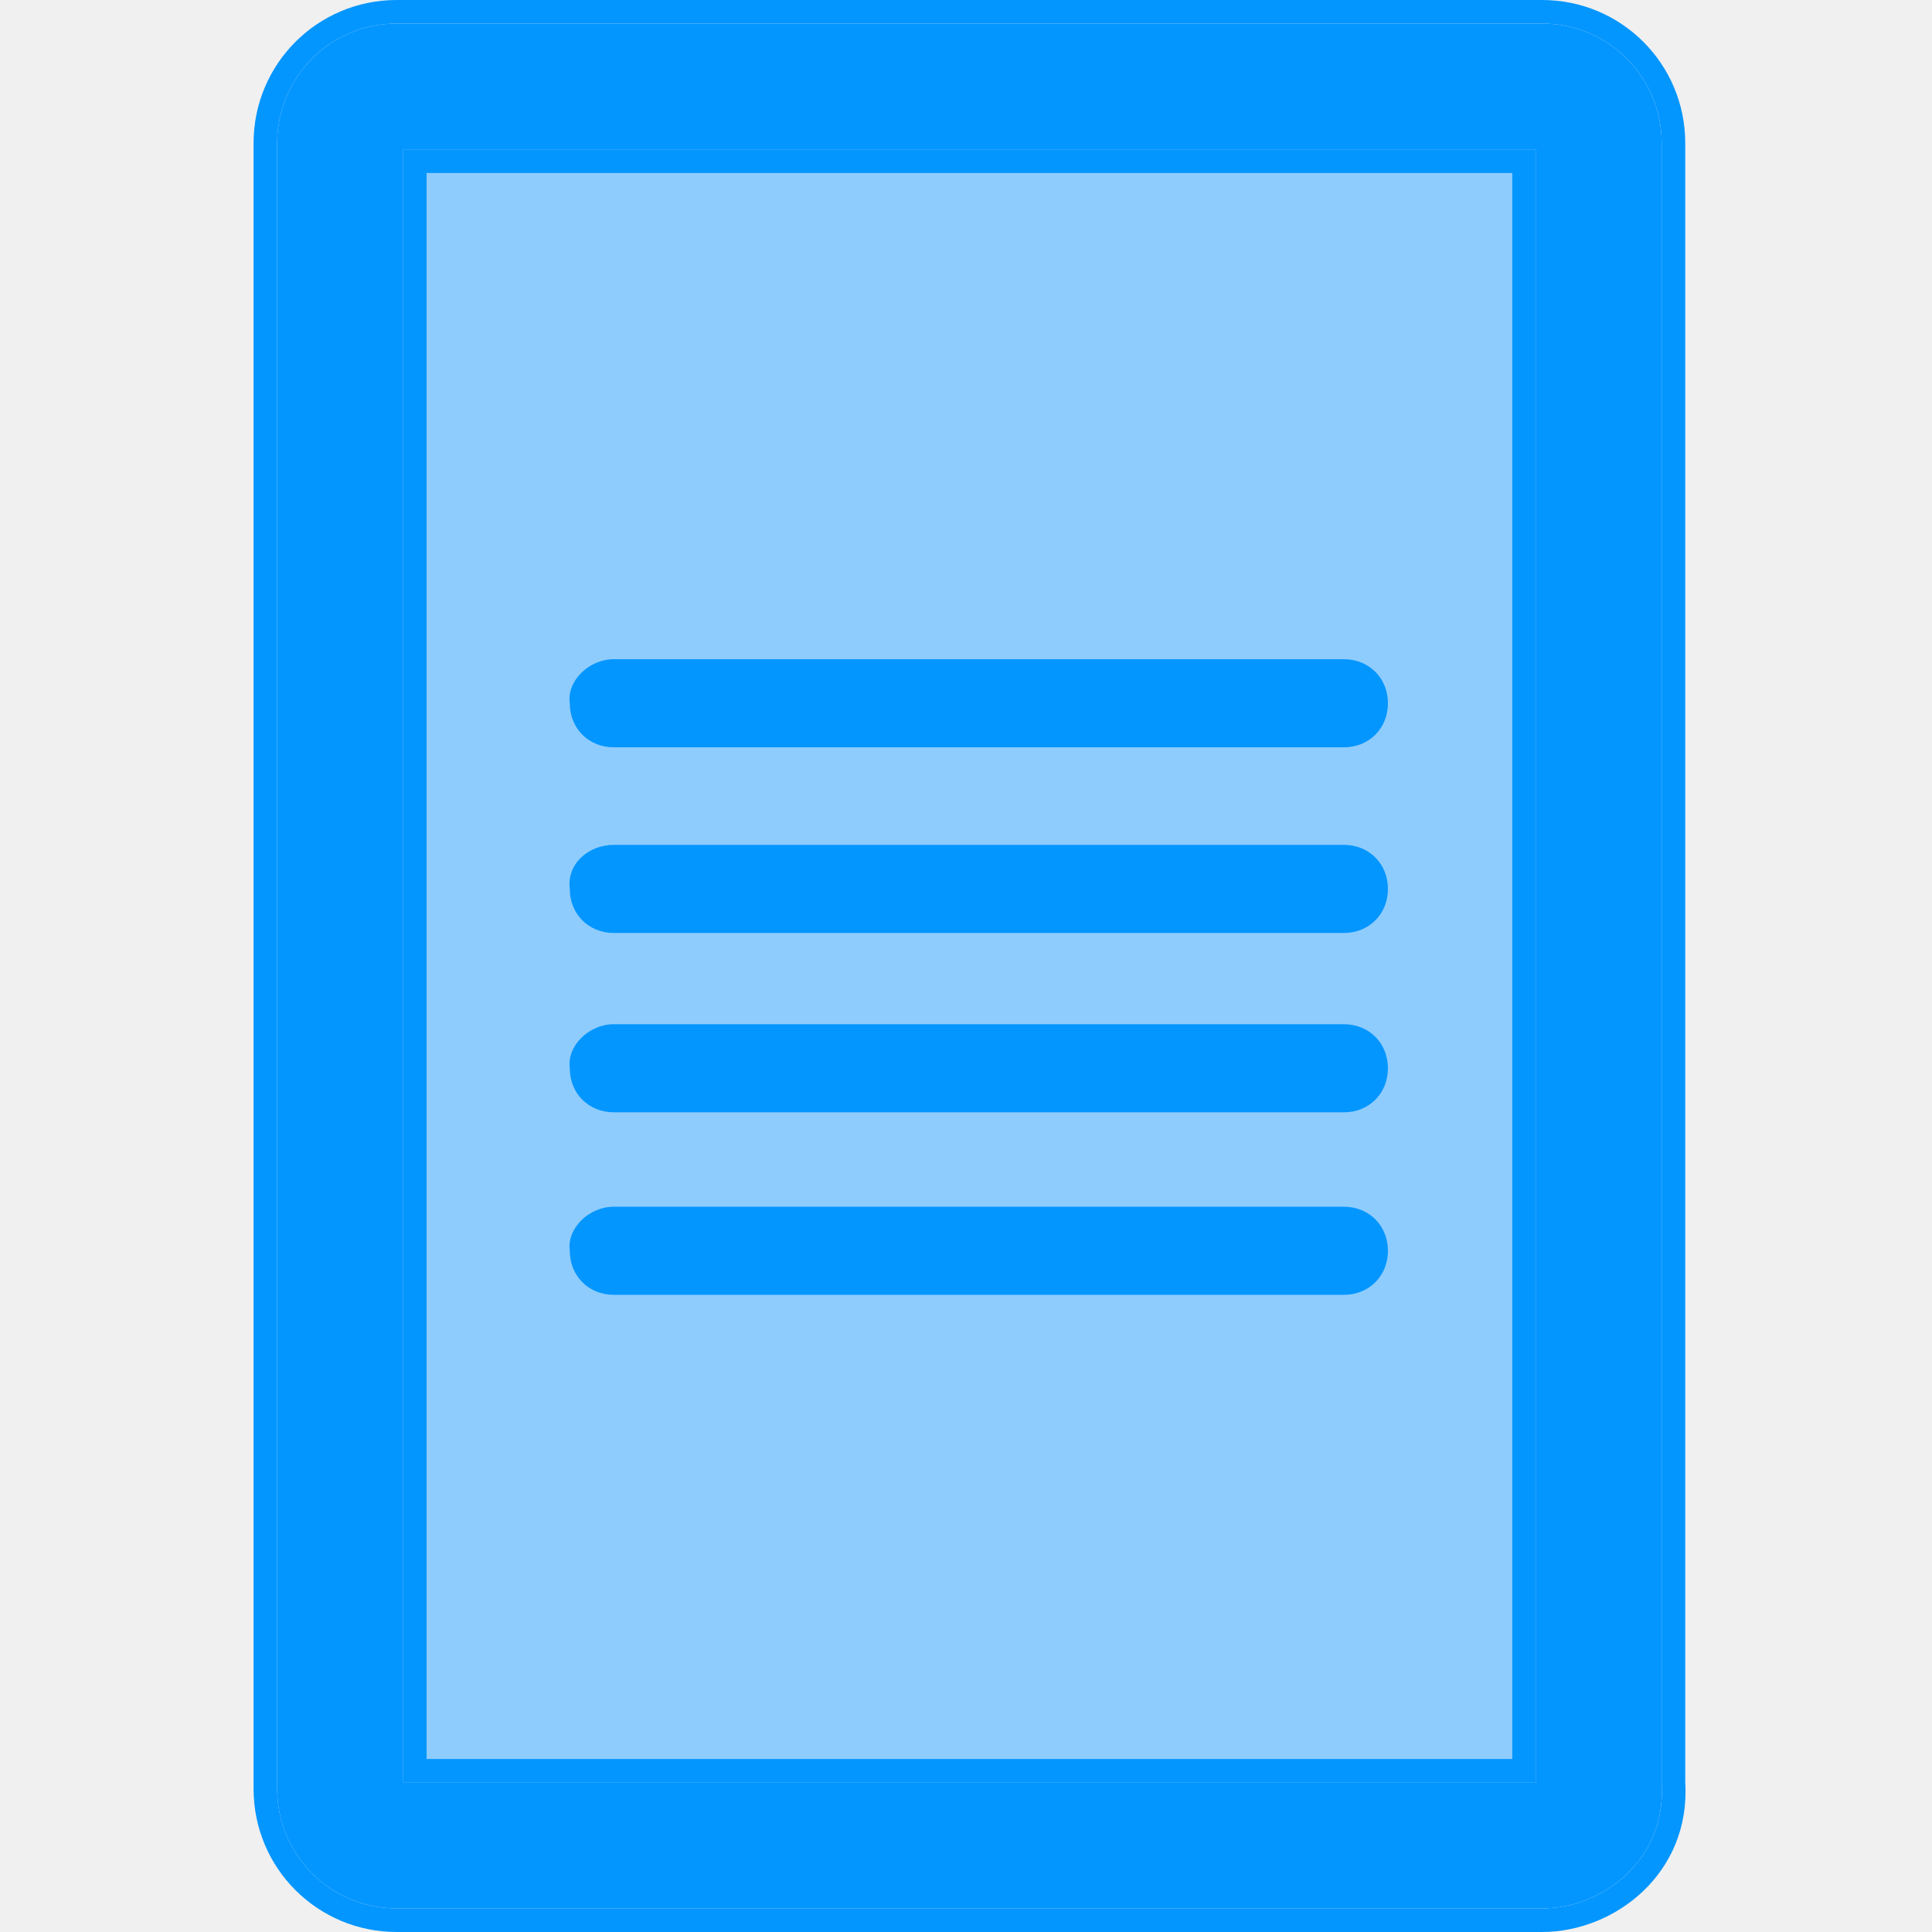
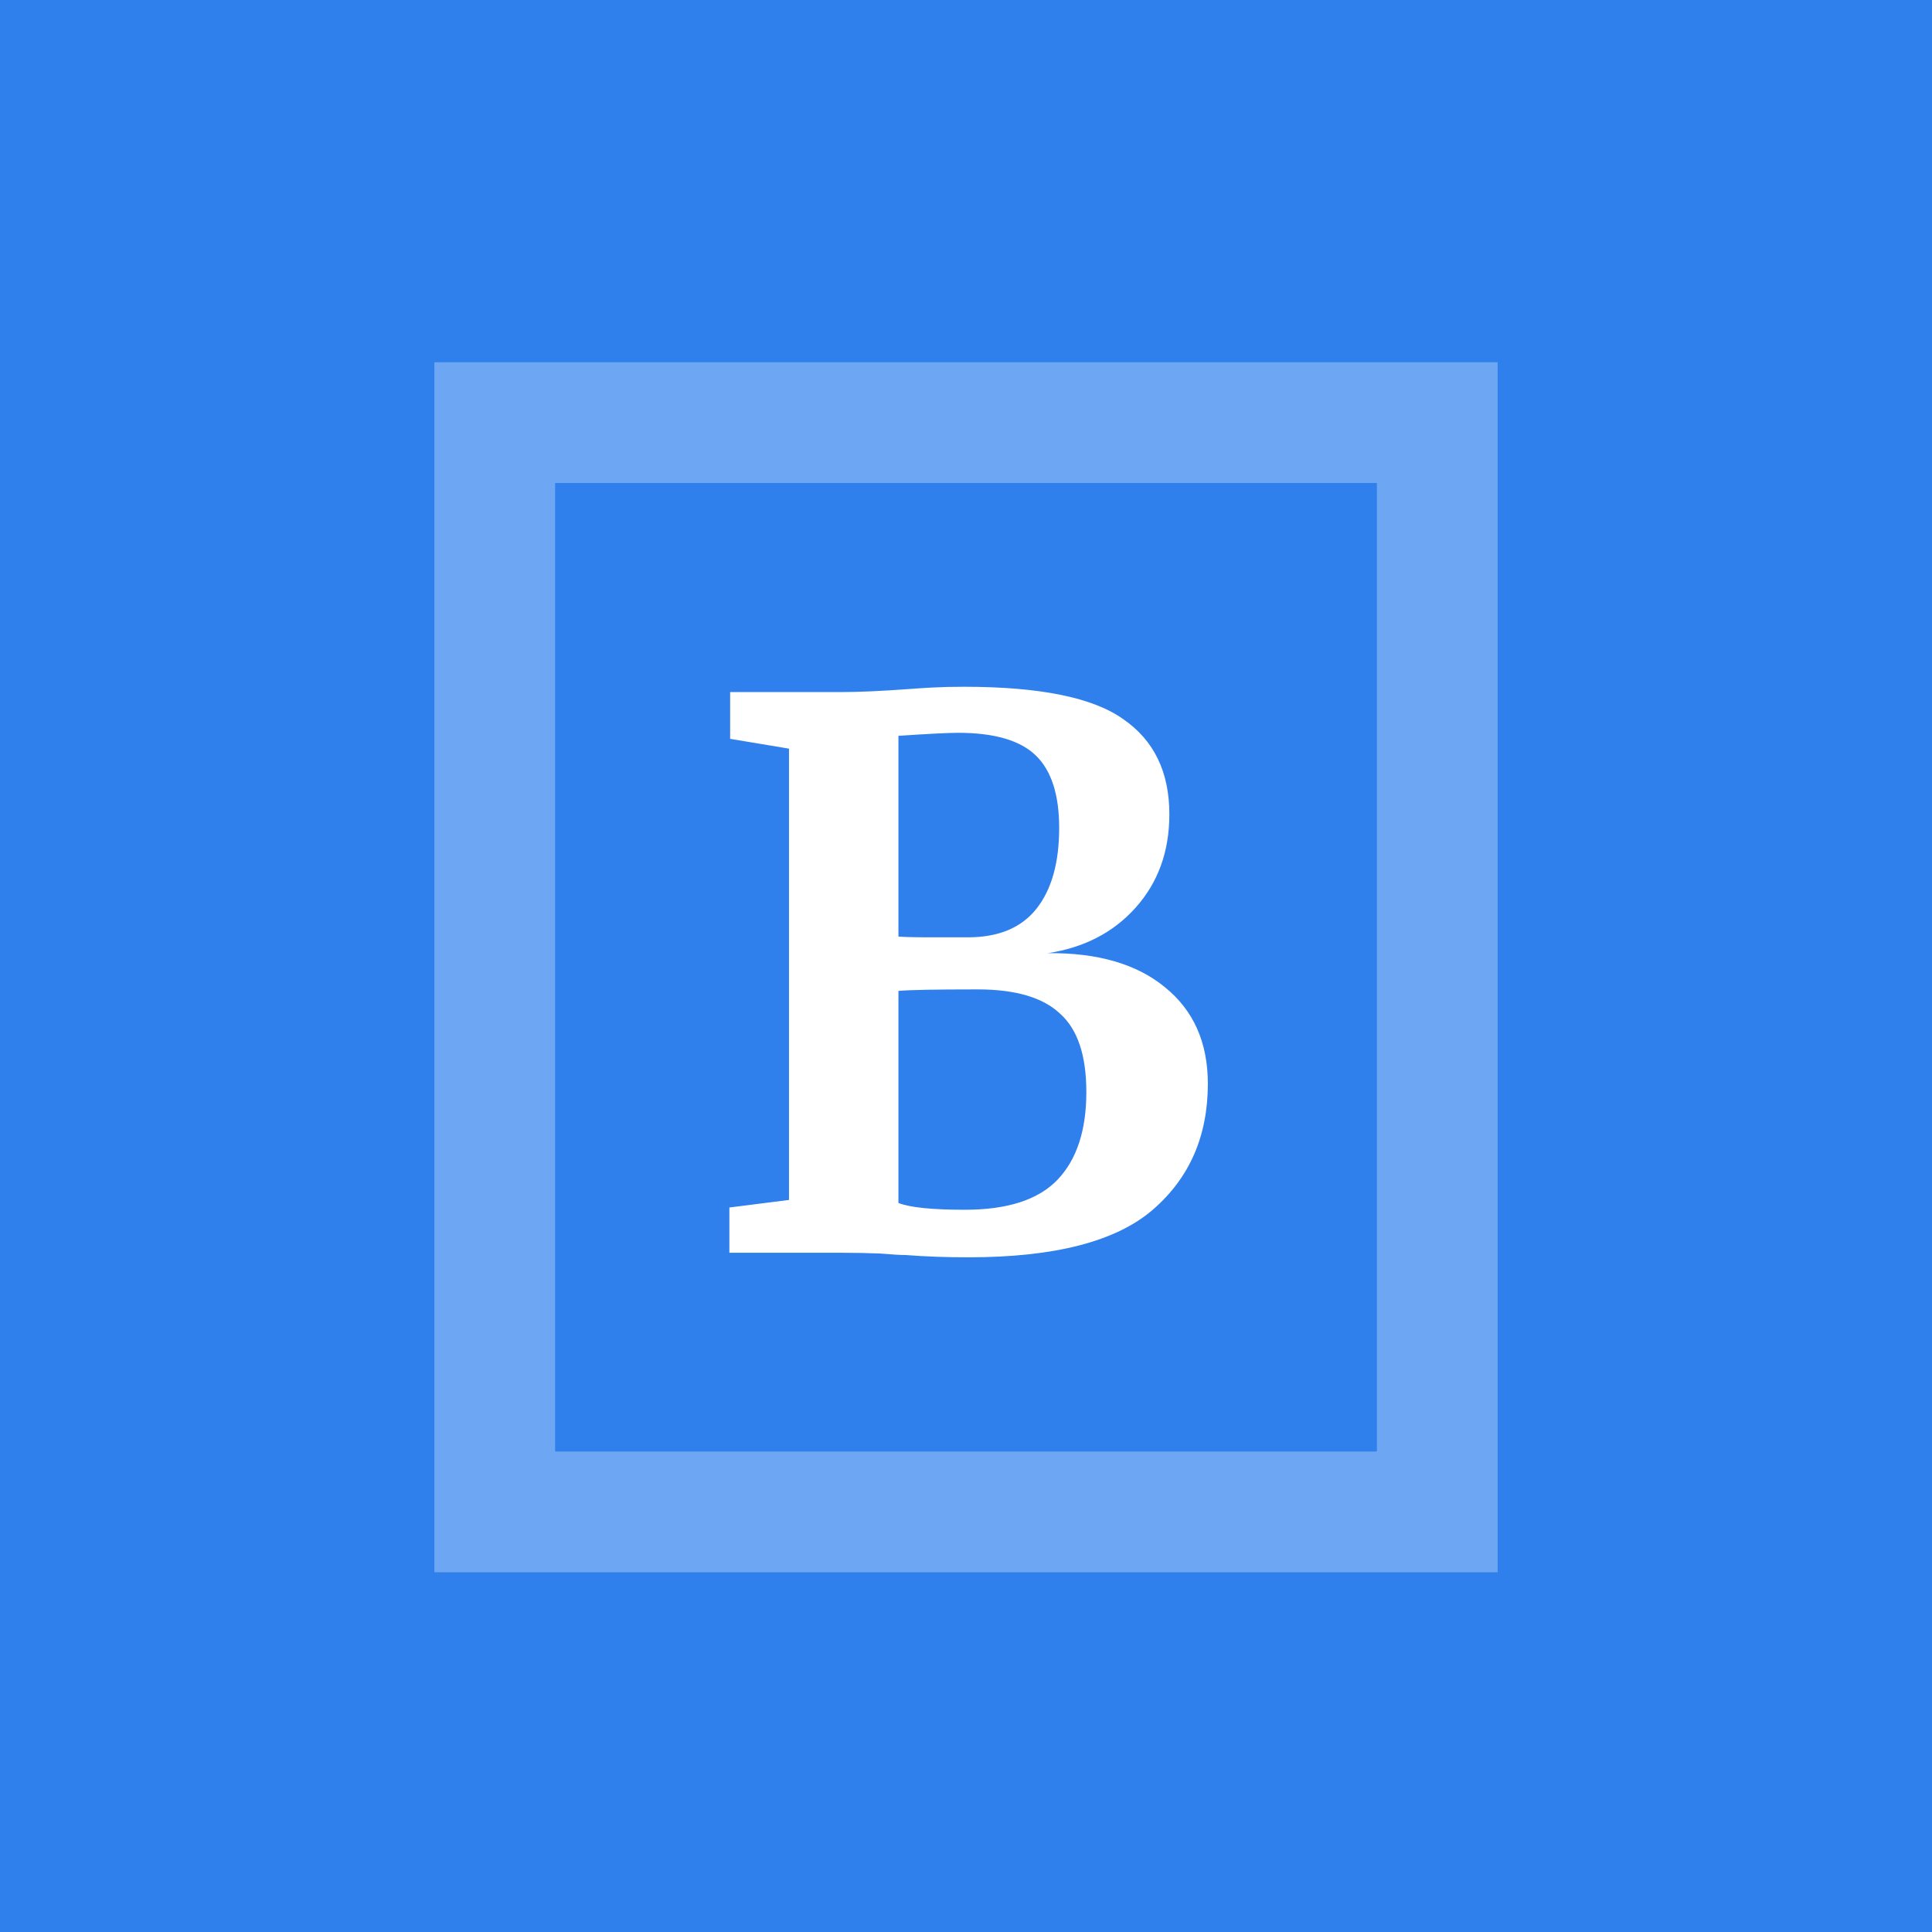
- <svg xmlns="http://www.w3.org/2000/svg" width="64" height="64" viewBox="0 0 64 64" fill="none">
-   <path d="M51.084 61.135H13.142C12.099 61.135 11.265 60.301 11.265 59.258V4.741C11.265 3.699 12.099 2.865 13.142 2.865H51.084C52.127 2.865 52.961 3.699 52.961 4.741V59.154C53.065 60.301 52.127 61.135 51.084 61.135Z" fill="#8ECCFD" />
-   <path fill-rule="evenodd" clip-rule="evenodd" d="M13.35 4.95V59.05H50.876V4.95H13.35ZM9.18 4.742C9.18 2.548 10.948 0.78 13.142 0.78H51.084C53.278 0.78 55.045 2.548 55.045 4.742V59.075C55.208 61.564 53.132 63.219 51.084 63.219H13.142C10.948 63.219 9.18 61.452 9.18 59.258V4.742Z" fill="#0496FF" />
-   <path fill-rule="evenodd" clip-rule="evenodd" d="M14.131 5.731V58.269H50.096V5.731H14.131ZM8.4 4.742C8.4 2.117 10.517 0 13.142 0H51.084C53.709 0 55.826 2.117 55.826 4.742V59.051C56.007 62.052 53.494 64 51.084 64H13.142C10.517 64 8.4 61.883 8.4 59.258V4.742ZM55.045 59.075V4.742C55.045 2.548 53.278 0.78 51.084 0.78H13.142C10.948 0.78 9.181 2.548 9.181 4.742V59.258C9.181 61.452 10.948 63.219 13.142 63.219H51.084C53.132 63.219 55.208 61.564 55.045 59.075ZM13.35 4.95H50.876V59.05H13.35V4.95Z" fill="#0496FF" />
-   <path d="M20.334 21.837H44.517C45.351 21.837 45.977 22.462 45.977 23.296C45.977 24.13 45.351 24.756 44.517 24.756H20.334C19.5 24.756 18.875 24.13 18.875 23.296C18.77 22.567 19.5 21.837 20.334 21.837Z" fill="#0496FF" />
-   <path d="M20.334 27.987H44.517C45.351 27.987 45.977 28.613 45.977 29.446C45.977 30.28 45.351 30.906 44.517 30.906H20.334C19.5 30.906 18.875 30.28 18.875 29.446C18.77 28.613 19.5 27.987 20.334 27.987Z" fill="#0496FF" />
-   <path d="M20.334 33.928H44.517C45.351 33.928 45.977 34.554 45.977 35.388C45.977 36.222 45.351 36.847 44.517 36.847H20.334C19.5 36.847 18.875 36.222 18.875 35.388C18.77 34.658 19.5 33.928 20.334 33.928Z" fill="#0496FF" />
-   <path d="M20.334 39.974H44.517C45.351 39.974 45.977 40.599 45.977 41.434C45.977 42.267 45.351 42.893 44.517 42.893H20.334C19.5 42.893 18.875 42.267 18.875 41.434C18.77 40.704 19.5 39.974 20.334 39.974Z" fill="#0496FF" />
+ <svg xmlns="http://www.w3.org/2000/svg" width="128" height="128" viewBox="0 0 128 128" fill="none">
+   <rect x="7.62939e-06" width="128" height="128" fill="#2F80ED" />
+   <path fill-rule="evenodd" clip-rule="evenodd" d="M28.778 24H99.222V104.167H28.778V24ZM36.778 32V96.167H91.222V32H36.778Z" fill="#6DA6F2" />
+   <path d="M52.273 49.6L48.373 48.95V45.85H55.823C56.956 45.85 58.423 45.783 60.223 45.65C60.656 45.617 61.173 45.583 61.773 45.55C62.373 45.517 63.073 45.5 63.873 45.5C68.906 45.5 72.423 46.217 74.423 47.65C76.456 49.05 77.473 51.15 77.473 53.95C77.473 56.417 76.723 58.483 75.223 60.15C73.756 61.783 71.823 62.783 69.423 63.15C72.723 63.117 75.306 63.867 77.173 65.4C79.073 66.933 80.023 69.067 80.023 71.8C80.023 75.267 78.806 78.05 76.373 80.15C73.94 82.25 69.873 83.3 64.173 83.3C62.673 83.3 61.29 83.25 60.023 83.15C59.69 83.15 59.123 83.117 58.323 83.05C57.523 83.017 56.706 83 55.873 83H48.323V80L52.273 79.5V49.6ZM59.523 62.05C59.89 62.083 60.64 62.1 61.773 62.1H64.123C66.156 62.1 67.673 61.467 68.673 60.2C69.673 58.933 70.173 57.15 70.173 54.85C70.173 52.65 69.656 51.05 68.623 50.05C67.59 49.05 65.873 48.55 63.473 48.55C62.84 48.55 61.523 48.617 59.523 48.75V62.05ZM59.523 79.7C60.29 80 61.756 80.15 63.923 80.15C66.756 80.15 68.806 79.483 70.073 78.15C71.34 76.817 71.973 74.883 71.973 72.35C71.973 69.917 71.39 68.183 70.223 67.15C69.09 66.083 67.273 65.55 64.773 65.55C61.973 65.55 60.223 65.583 59.523 65.65V79.7Z" fill="white" />
</svg>
